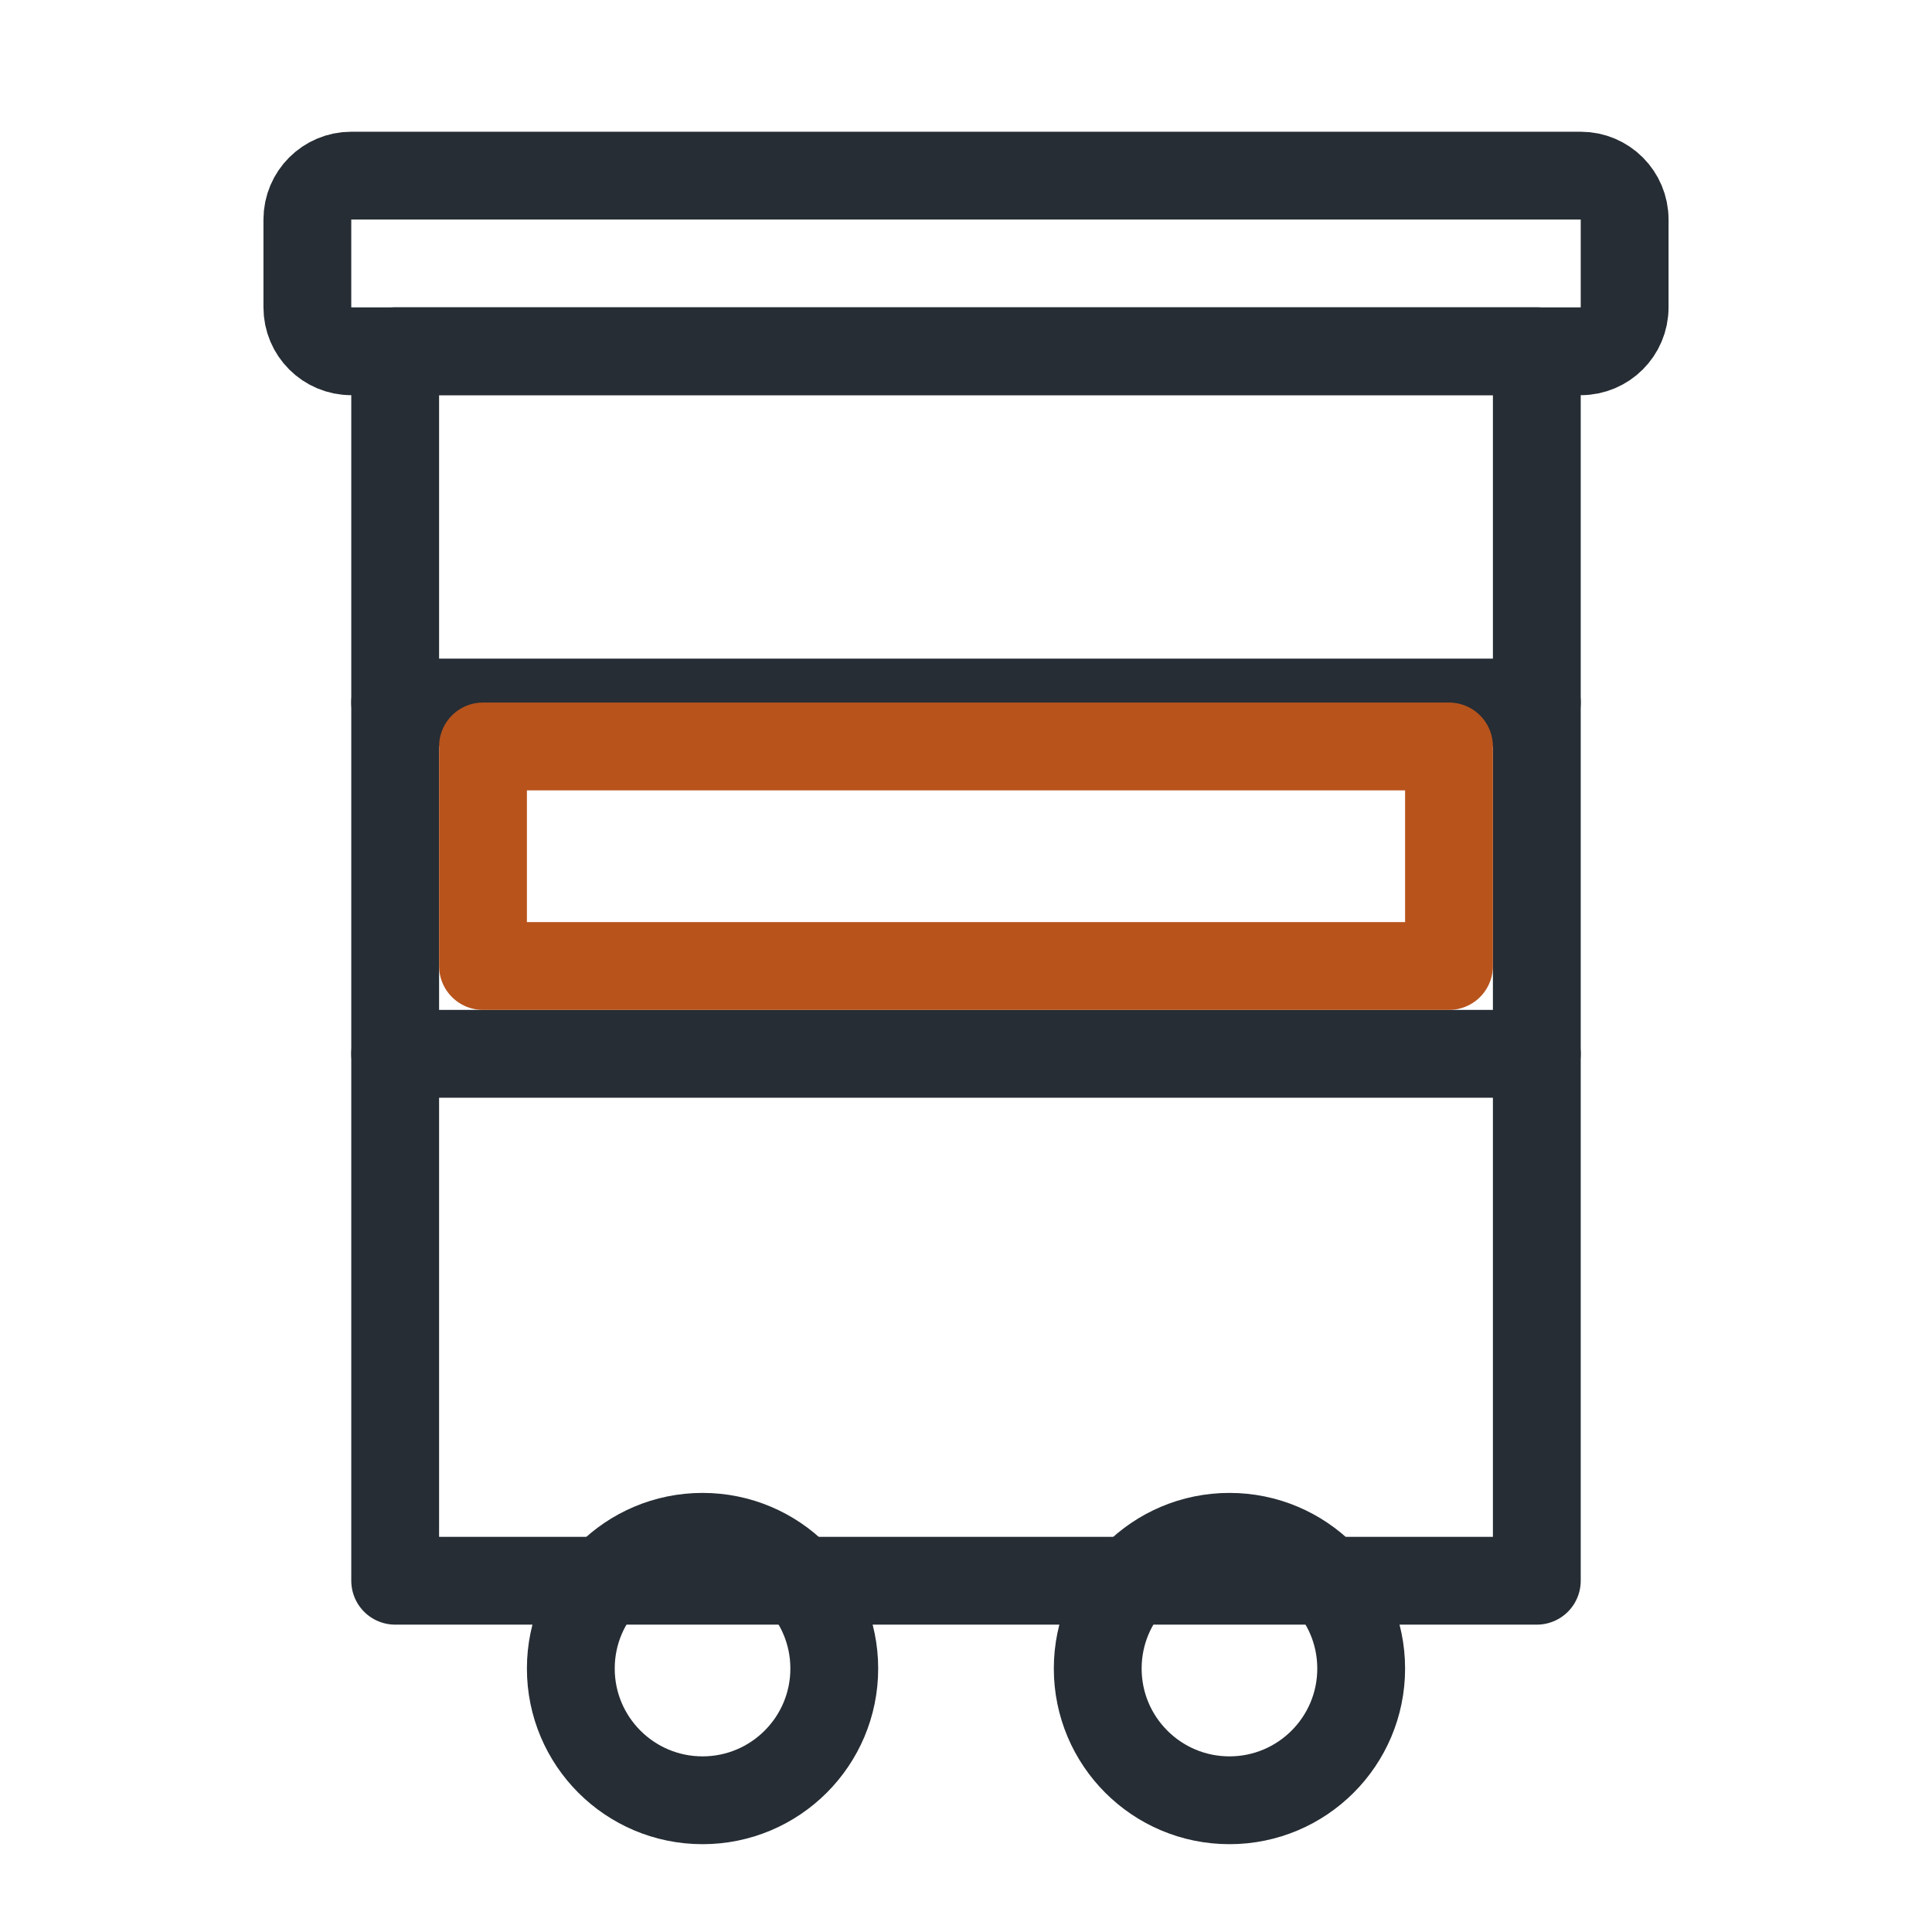
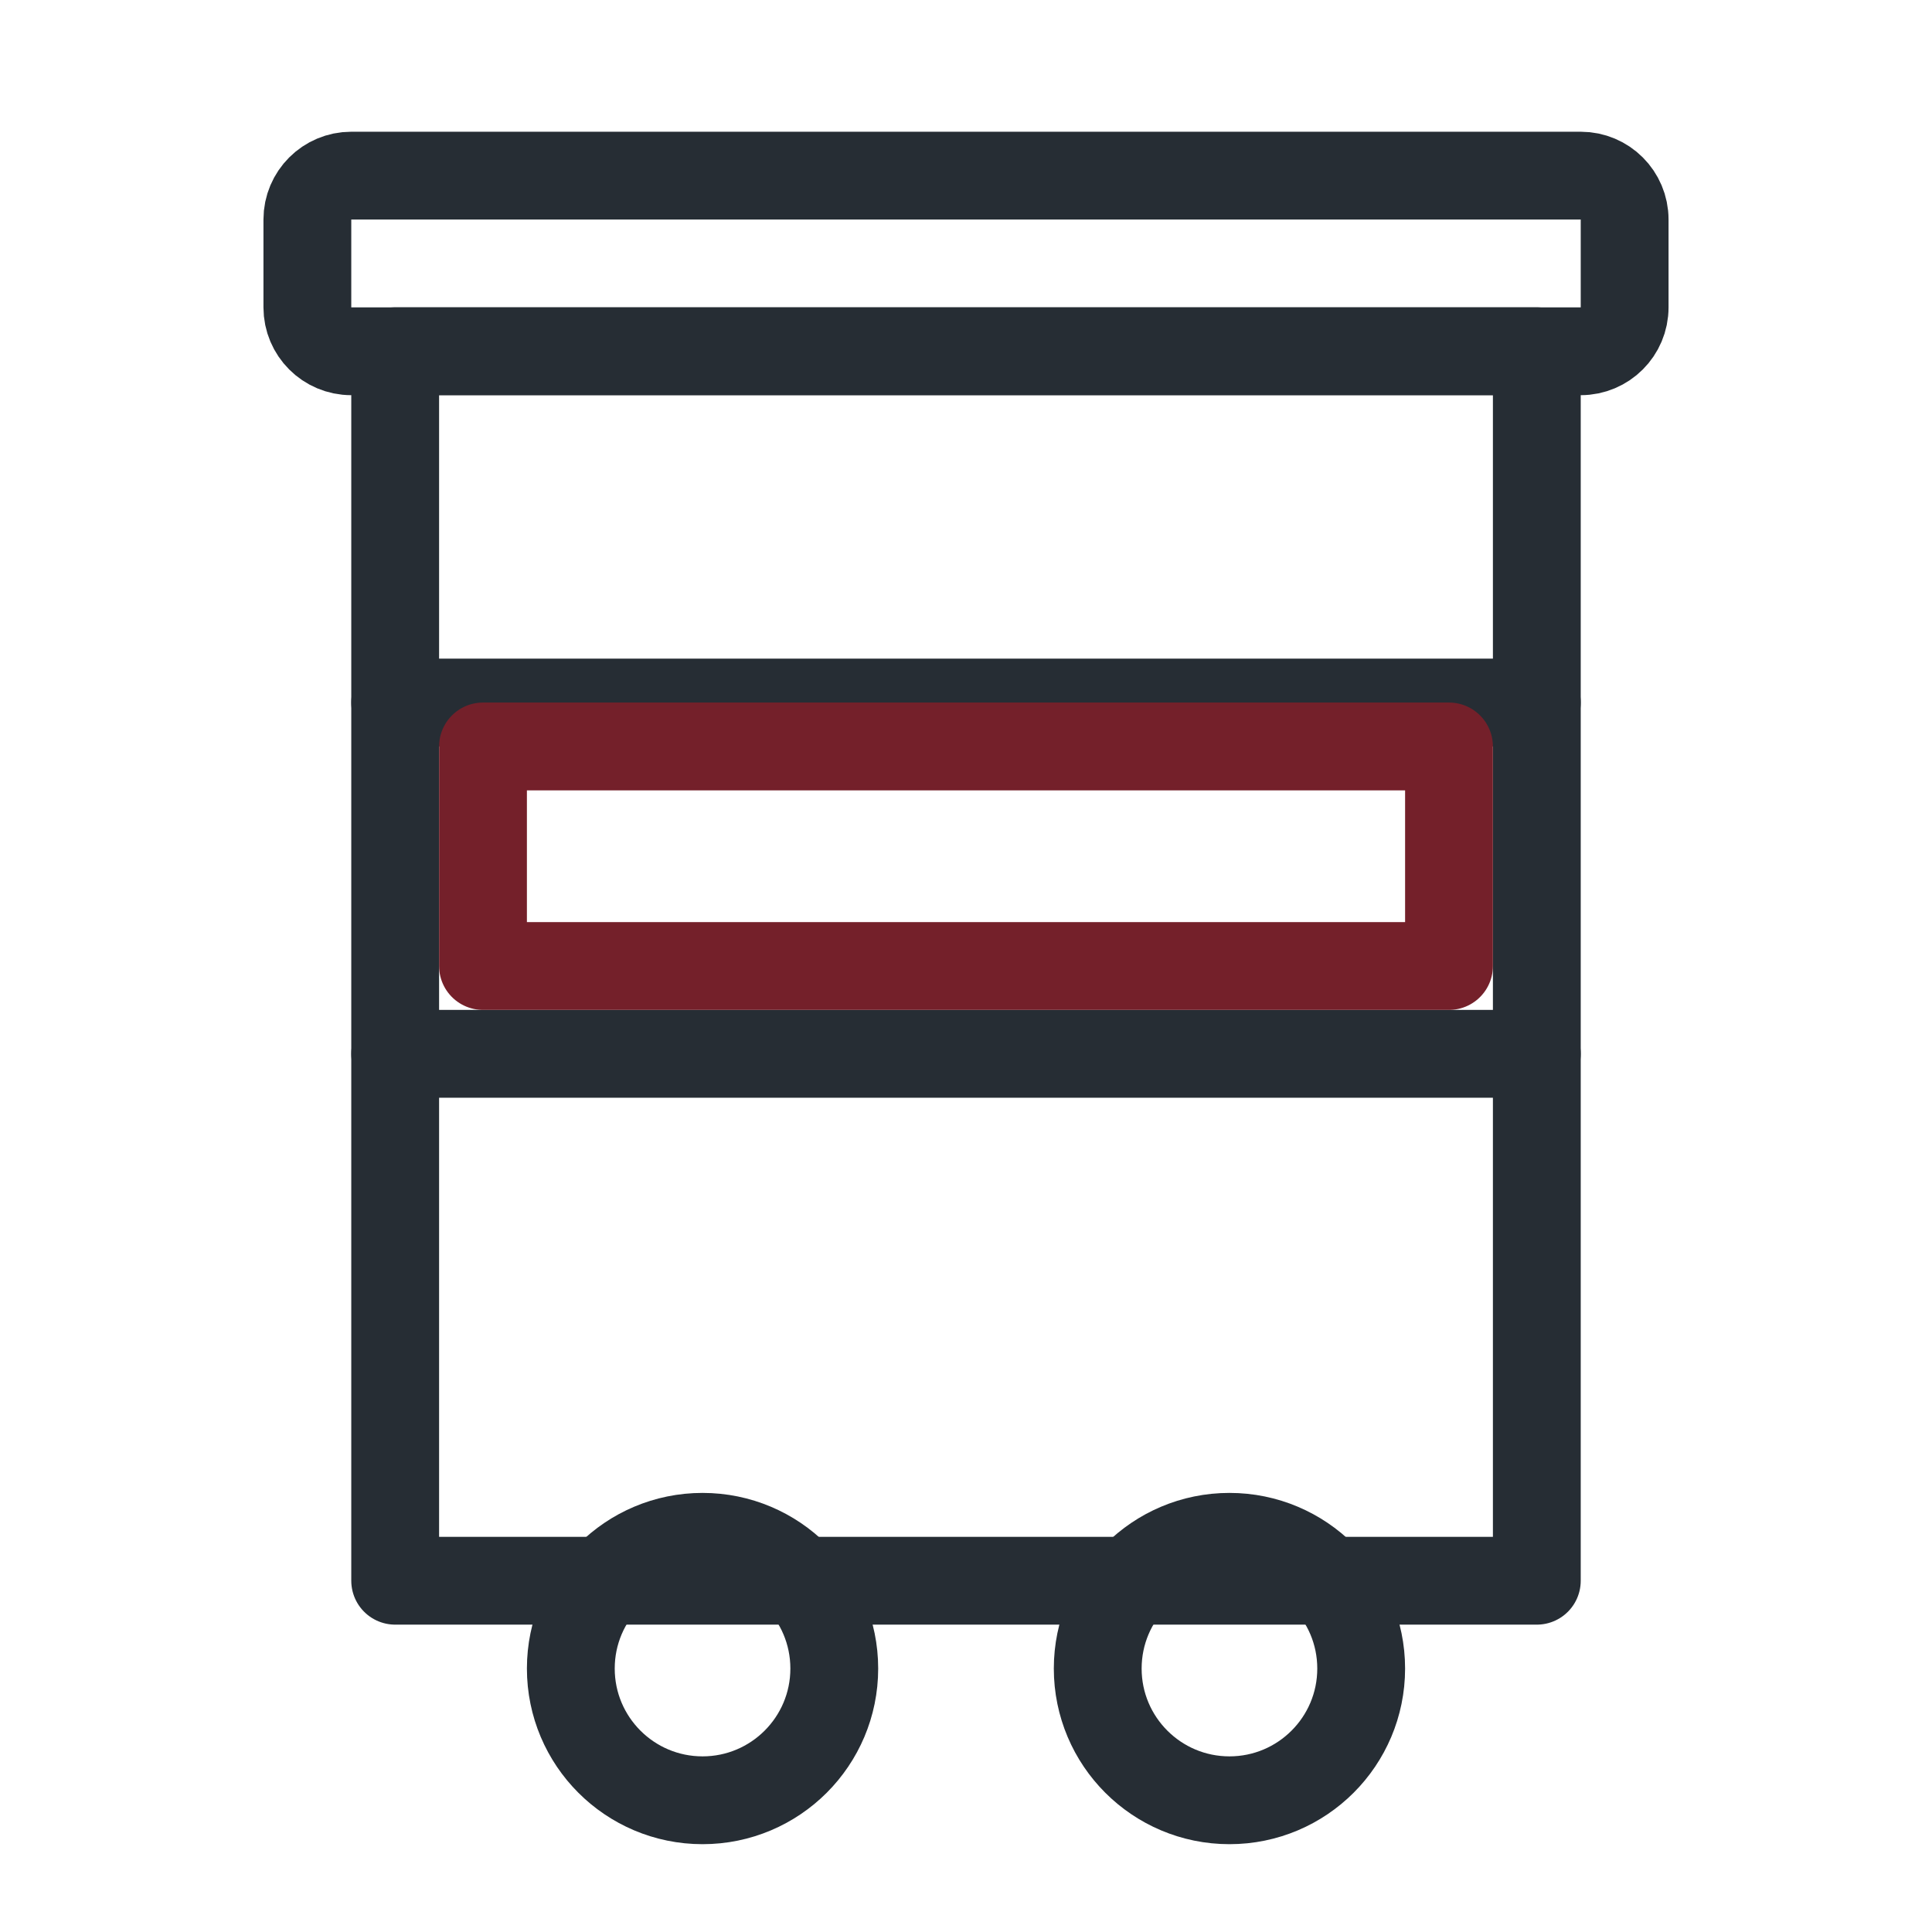
<svg xmlns="http://www.w3.org/2000/svg" viewBox="0 0 44 44">
  <defs>
    <style>
    .iw0{fill:none;stroke:#262d34;stroke-width:2;stroke-linecap:round;stroke-linejoin:round}
-     .iw1{fill:none;stroke:#B8531C;stroke-width:2;stroke-linecap:round;stroke-linejoin:round}
+     .iw1{fill:none;stroke:#74202A;stroke-width:2;stroke-linecap:round;stroke-linejoin:round}
  </style>
  </defs>
  <rect class="iw0" x="9" y="8" width="26" height="28" />
  <line class="iw0" x1="9" y1="16" x2="35" y2="16" />
  <line class="iw0" x1="9" y1="24" x2="35" y2="24" />
  <rect class="iw0" x="7" y="4" width="30" height="4" rx="1" />
  <circle class="iw0" cx="16" cy="38" r="3" />
  <circle class="iw0" cx="28" cy="38" r="3" />
  <rect class="iw1" x="11" y="17" width="22" height="5" />
</svg>
